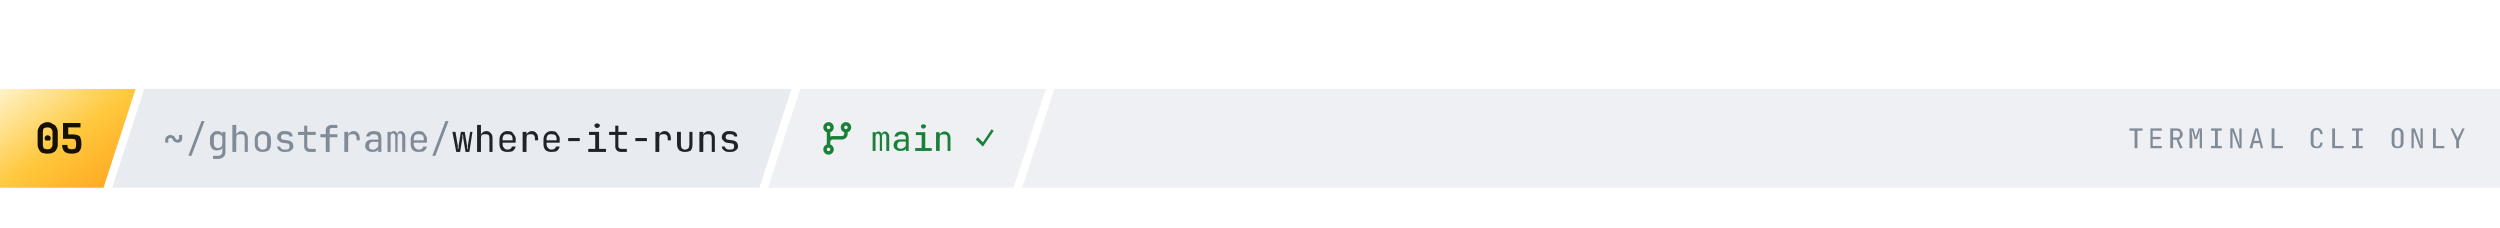
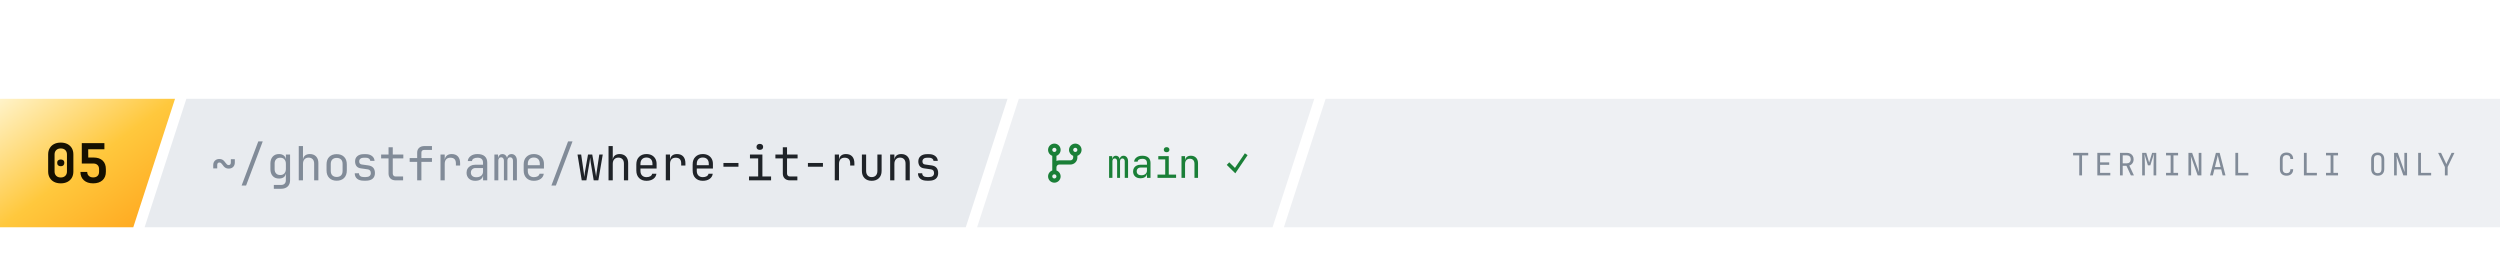
- <svg xmlns="http://www.w3.org/2000/svg" width="1012" height="92" viewBox="0 0 1012 92" role="img" aria-label="Where it runs">
+ <svg xmlns="http://www.w3.org/2000/svg" width="1012" height="110" viewBox="0 0 1012 110" role="img" aria-label="Where it runs">
  <defs>
    <linearGradient id="gold" x1="0" y1="0" x2="1" y2="1">
      <stop offset="0" stop-color="#FFF3C9" />
      <stop offset=".5" stop-color="#FFC83D" />
      <stop offset="1" stop-color="#FFA21A" />
    </linearGradient>
-     <path id="a" d="m14 0q-3 0-6-1-2-1-3-3-2-3-2-6l0-15q0-3 2-6 1-2 3-3 3-2 6-2 4 0 6 2 3 1 4 3 2 3 2 6l0 15q0 3-2 6-1 2-4 3-2 1-6 1zm0-5q3 0 4-1 2-2 2-4l0-15q0-2-2-4-1-1-4-1-2 0-4 1-1 2-1 4l0 15q0 2 1 4 2 1 4 1zm0-10q-1 0-2 0-1-1-1-3 0-1 1-2 1-1 2-1 2 0 3 1 1 1 1 2 0 2-1 3-1 0-3 0z" />
-     <path id="b" d="m14 0q-5 0-8-2-3-3-3-8l6 0q0 3 1 4 2 1 4 1 3 0 4-1 1-1 1-4l0-2q0-2-1-4-1-1-4-1l-10 0 0-18 20 0 0 5-14 0 0 8 5 0q5 0 8 2 2 3 2 8l0 2q0 5-3 8-3 2-8 2z" />
-     <path id="c" d="m3-12 0-4q0-2 2-4 2-2 5-2 1 0 3 1 1 0 2 1 0 1 1 2 1 1 1 2 1 0 2 0 2 0 2-2l0-4 4 0 0 4q0 3-1 4-2 2-5 2-2 0-3-1-1 0-2-1-1-1-1-2-1-1-2-2 0 0-1 0-3 0-3 2l0 4z" />
-     <path id="d" d="m4 5 17-45 4 0-17 45z" />
-     <path id="e" d="m8 9 0-4 7 0q2 0 4-2 1-1 1-3l0-2 0-5 0 0q0 3-2 4-2 1-5 1-4 0-6-2-3-3-3-8l0-5q0-5 3-7 2-3 6-3 3 0 5 1 2 2 2 4l0 0 0-4 4 0 0 26q0 4-2 6-3 3-7 3zm6-14q3 0 5-2 1-2 1-5l0-5q0-3-1-4-2-2-5-2-2 0-4 1-1 2-1 5l0 6q0 2 1 4 2 2 4 2z" />
-     <path id="f" d="m4 0 0-35 5 0 0 14 0 0q0-3 2-4 2-2 5-2 4 0 6 3 2 2 2 6l0 18-4 0 0-17q0-3-1-5-2-1-4-1-3 0-5 1-1 2-1 5l0 17z" />
-     <path id="g" d="m14 0q-4 0-7-2-3-3-3-8l0-6q0-5 3-8 3-3 7-3 5 0 8 3 3 3 3 8l0 6q0 5-3 8-3 2-8 2zm0-3q3 0 5-2 1-2 1-5l0-7q0-3-1-4-2-2-5-2-2 0-4 2-2 1-2 4l0 7q0 3 2 5 2 2 4 2z" />
-     <path id="h" d="m13 0q-4 0-6-2-3-2-3-5l4 0q0 2 2 3 1 1 3 1l2 0q3 0 4-1 1-1 1-3 0-4-3-4l-7-1q-3-1-4-3-2-1-2-4 0-4 3-6 2-2 6-2l2 0q4 0 7 2 2 2 2 5l-4 0q0-1-1-2-2-1-4-1l-2 0q-2 0-3 1-1 1-1 3 0 2 2 3l7 1q7 1 7 8 0 3-3 5-2 2-7 2z" />
-     <path id="i" d="m17 0q-3 0-5-2-2-2-2-5l0-15-8 0 0-4 8 0 0-8 4 0 0 8 11 0 0 4-11 0 0 15q0 1 1 2 1 1 2 1l8 0 0 4z" />
-     <path id="j" d="m10 0 0-19-7 0 0-4 7 0 0-5q0-3 2-5 2-2 6-2l7 0 0 4-7 0q-3 0-3 3l0 5 10 0 0 4-10 0 0 19z" />
-     <path id="k" d="m5 0 0-26 5 0 0 5 0 0q0-3 2-4 2-2 5-2 4 0 6 3 2 2 2 7l0 2-4 0 0-2q0-6-5-6-3 0-5 1-1 2-1 5l0 17z" />
-     <path id="l" d="m12 0q-4 0-6-2-3-2-3-6 0-2 1-4 1-2 3-3 2-1 5-1l8 0 0-2q0-5-6-5-2 0-4 1-1 1-1 2l-5 0q1-3 3-5 3-2 7-2 5 0 8 2 2 3 2 7l0 18-4 0 0-5 0 0q0 3-2 4-2 1-6 1zm1-3q3 0 5-2 2-1 2-4l0-4-8 0q-2 0-3 2-1 1-1 3 0 2 1 4 2 1 4 1z" />
-     <path id="m" d="m3 0 0-26 4 0 0 3 0 0q0-2 1-3 1-1 3-1 2 0 3 1 1 1 2 3l0 0q0-2 1-3 2-1 3-1 3 0 4 2 2 2 2 5l0 20-4 0 0-20q0-2-1-3-1-1-2-1-1 0-2 1-1 1-1 3l0 20-3 0 0-20q0-2-1-3-1-1-2-1-2 0-2 1-1 1-1 3l0 20z" />
-     <path id="n" d="m14 0q-4 0-7-2-3-3-3-8l0-6q0-5 3-8 3-3 7-3 4 0 6 1 2 2 3 4 2 2 2 5l0 5-17 0 0 2q0 3 2 5 2 2 4 2 3 0 4-1 2-1 2-3l5 0q-1 4-4 6-2 1-7 1zm-6-15 13 0 0-2q0-3-2-5-2-1-5-1-3 0-4 1-2 2-2 5z" />
-     <path id="o" d="m6 0-5-26 4 0 3 18q0 1 0 3 0 1 0 2 0-1 1-2 0-2 0-3l3-18 5 0 3 18q0 1 0 3 0 1 0 2 1-1 1-2 0-2 0-3l3-18 3 0-4 26-5 0-3-18q0-2 0-3-1-2-1-2 0 0 0 2 0 1 0 3l-3 18z" />
-     <path id="p" d="m7-14 0-4 15 0 0 4z" />
-     <path id="q" d="m4 0 0-4 9 0 0-18-8 0 0-4 13 0 0 22 9 0 0 4zm11-31q-1 0-2-1-1-1-1-2 0-2 1-2 1-1 2-1 2 0 3 1 1 0 1 2 0 1-1 2-1 1-3 1z" />
-     <path id="r" d="m14 0q-4 0-7-2-3-3-3-8l0-16 5 0 0 16q0 3 1 5 2 2 4 2 3 0 5-2 1-2 1-5l0-16 4 0 0 16q0 5-2 8-3 2-8 2z" />
-     <path id="s" d="m4 0 0-26 5 0 0 5 0 0q0-3 2-4 2-2 5-2 4 0 6 3 2 2 2 6l0 18-4 0 0-17q0-3-1-5-2-1-4-1-3 0-5 1-1 2-1 5l0 17z" />
-     <path id="t" d="m2-16 3-3 7 7 12-18 3 2-15 22z" />
-     <path id="u" d="m12 0 0-31-9 0 0-4 23 0 0 4-9 0 0 31z" />
-     <path id="v" d="m5 0 0-35 20 0 0 4-16 0 0 11 14 0 0 4-14 0 0 12 16 0 0 4z" />
-     <path id="w" d="m4 0 0-35 11 0q3 0 6 1 2 2 3 4 2 2 2 5 0 4-2 6-2 3-5 4l7 15-5 0-6-15-6 0 0 15zm5-19 6 0q3 0 5-1 1-2 1-5 0-3-1-4-2-2-5-2l-6 0z" />
-     <path id="x" d="m3 0 0-35 7 0 4 15 5-15 6 0 0 35-4 0 0-17q0-2 0-5 0-3 0-6 1-3 1-6l-6 18-4 0-5-17q0 3 0 7 1 5 1 9l0 17z" />
-     <path id="y" d="m5 0 0-4 7 0 0-27-7 0 0-4 19 0 0 4-7 0 0 27 7 0 0 4z" />
-     <path id="z" d="m4 0 0-35 6 0 11 30q0-1 0-3-1-2-1-4 0-2 0-3l0-20 4 0 0 35-5 0-11-30q0 1 0 3 0 2 0 4 0 2 0 3l0 20z" />
-     <path id="A" d="m2 0 10-35 5 0 9 35-4 0-2-9-11 0-2 9zm8-13 9 0-3-11q-1-3-1-5-1-2-1-3 0 1 0 3-1 2-1 5z" />
-     <path id="B" d="m6 0 0-35 5 0 0 31 15 0 0 4z" />
-     <path id="C" d="m15 0q-5 0-8-2-3-3-3-8l0-15q0-5 3-8 3-3 8-3 4 0 7 3 3 3 3 8l-4 0q0-3-2-5-1-2-4-2-3 0-5 2-1 2-1 5l0 15q0 3 1 5 2 2 5 2 3 0 4-2 2-2 2-5l4 0q0 5-3 8-3 2-7 2z" />
-     <path id="D" d="m14 0q-4 0-7-2-3-3-3-8l0-15q0-5 3-8 3-3 7-3 5 0 8 3 3 3 3 8l0 15q0 5-3 8-3 2-8 2zm0-3q3 0 5-2 1-2 1-5l0-15q0-3-1-5-2-2-5-2-2 0-4 2-1 2-1 5l0 15q0 3 1 5 2 2 4 2z" />
-     <path id="E" d="m12 0 0-13-10-22 4 0 7 14q1 2 1 2 0 1 0 2 1-1 1-2 0 0 1-2l7-14 4 0-10 22 0 13z" />
+     <path id="a" d="m3 .1q-.71 0-1.23-.27-.52-.27-.8-.76-.29-.49-.29-1.15l0-3.14q0-.66.29-1.15.28-.49.8-.76.52-.27 1.23-.27.71 0 1.23.27.52.27.81.76.28.49.28 1.15l0 3.14q0 .66-.28 1.15-.29.49-.81.76-.52.27-1.23.27zm0-1.08q.52 0 .83-.3.31-.3.31-.8l0-3.14q0-.5-.3-.8-.31-.3-.84-.3-.53 0-.83.3-.31.3-.31.8l0 3.14q0 .5.31.8.31.3.83.3zm0-2.07q-.3 0-.48-.16-.18-.17-.18-.47 0-.3.18-.45.18-.16.48-.16.3 0 .48.16.18.15.18.45 0 .3-.18.47-.18.16-.48.16z" />
+     <path id="b" d="m2.96.1q-1.07 0-1.7-.56-.64-.57-.64-1.54l1.25 0q0 .46.3.73.29.28.8.28.51 0 .8-.28.28-.27.28-.76l0-.48q0-.49-.28-.76-.28-.28-.79-.28l-2.11 0 0-3.75 4.16 0 0 1.13-2.98 0 .01 1.52.98 0q1.08 0 1.67.56.59.56.59 1.58l0 .48q0 .99-.62 1.56-.63.57-1.72.57z" />
+     <path id="c" d="m.7-2.55 0-.7q0-.59.36-.94.36-.36.94-.36.37 0 .62.13.25.13.42.33.17.19.31.39.13.19.28.32.15.13.35.13.47 0 .47-.55l0-.7.85 0 0 .7q0 .58-.35.94-.36.36-.95.36-.37 0-.62-.13-.25-.13-.42-.32-.17-.2-.3-.39-.14-.2-.29-.33-.15-.13-.35-.13-.47 0-.47.55l0 .7z" />
+     <path id="d" d="m.75 1.1 3.55-9.4.95 0-3.55 9.4z" />
+     <path id="e" d="m1.61 1.8 0-.82 1.55 0q.47 0 .74-.26.27-.27.27-.72l0-.5.02-.9-.03 0q-.08.49-.47.76-.39.26-.98.26-.85 0-1.34-.54-.49-.54-.49-1.48l0-1.16q0-.94.49-1.49.49-.55 1.34-.55.59 0 .98.28.39.28.47.77l.02 0 0-.95.89 0 0 5.5q0 .83-.51 1.32-.52.48-1.41.48zm1.37-2.93q.56 0 .88-.35.32-.35.32-.97l0-1.05q0-.62-.32-.97-.32-.35-.88-.35-.57 0-.88.33-.32.33-.32.89l0 1.25q0 .56.32.89.31.33.88.33z" />
+     <path id="f" d="m.92 0 0-7.3.9 0 0 2.85.01 0q.07-.55.45-.85.38-.3 1.01-.3.83 0 1.32.51.49.51.49 1.39l0 3.7-.9 0 0-3.55q0-.62-.31-.95-.32-.34-.86-.34-.56 0-.88.35-.33.35-.33.99l0 3.5z" />
+     <path id="g" d="m3 .08q-.99 0-1.57-.58-.59-.58-.59-1.62l0-1.26q0-1.05.58-1.62.58-.58 1.58-.58 1 0 1.58.58.58.57.58 1.62l0 1.26q0 1.04-.58 1.62-.59.58-1.58.58zm0-.8q.59 0 .93-.33.33-.33.33-.97l0-1.46q0-.64-.33-.97-.34-.33-.93-.33-.58 0-.92.33-.34.33-.34.97l0 1.46q0 .64.34.97.34.33.92.33z" />
+     <path id="h" d="m2.78.08q-.92 0-1.42-.41-.51-.42-.51-1.18l.9 0q0 .38.27.6.27.21.76.21l.44 0q.5 0 .78-.22.27-.22.27-.62 0-.71-.65-.8l-1.52-.22q-.56-.08-.87-.46-.31-.39-.31-1.02 0-.72.5-1.13.49-.41 1.36-.41l.44 0q.8 0 1.31.4.5.39.54 1.03l-.91 0q-.02-.29-.27-.48-.26-.19-.67-.19l-.44 0q-.46 0-.72.21-.26.21-.26.57 0 .58.53.66l1.42.2q1.4.2 1.4 1.64 0 .77-.5 1.2-.51.42-1.43.42z" />
+     <path id="i" d="m3.55 0q-.68 0-1.09-.39-.41-.4-.41-1.06l0-3.23-1.58 0 0-.82 1.58 0 0-1.55.9 0 0 1.55 2.25 0 0 .82-2.25 0 0 3.23q0 .28.17.46.16.17.43.17l1.6 0 0 .82z" />
+     <path id="j" d="m2.15 0 0-3.93-1.6 0 0-.82 1.6 0 0-1.15q0-.65.41-1.02.41-.38 1.13-.38l1.61 0 0 .82-1.61 0q-.64 0-.64.58l0 1.15 2.25 0 0 .82-2.25 0 0 3.93z" />
+     <path id="k" d="m1.12 0 0-5.5.9 0 0 1.05.02 0q.07-.53.45-.84.38-.31 1.02-.31.86 0 1.33.52.46.51.46 1.46l0 .47-.9 0 0-.47q0-1.2-1.17-1.2-.59 0-.9.34-.31.34-.31.98l0 3.5z" />
+     <path id="l" d="m2.52.1q-.85 0-1.35-.47-.5-.48-.5-1.25 0-.51.23-.89.23-.38.64-.59.41-.22.94-.22l1.7 0 0-.43q0-1.07-1.17-1.07-.52 0-.84.19-.32.19-.34.53l-.9 0q.05-.65.61-1.07.55-.43 1.47-.43 1 0 1.54.48.53.48.53 1.34l0 3.78-.89 0 0-1-.02 0q-.08.51-.51.81-.43.29-1.14.29zm.22-.76q.66 0 1.05-.32.39-.32.39-.87l0-.77-1.6 0q-.44 0-.71.27-.28.26-.28.7 0 .46.31.73.3.26.84.26z" />
+     <path id="m" d="m.6 0 0-5.5.78 0 0 .73.02 0q.05-.37.3-.6.24-.23.62-.23.36 0 .61.21.25.21.36.57l.01 0q.07-.36.32-.57.24-.21.62-.21.53 0 .85.4.31.39.31 1.02l0 4.18-.84 0 0-4.19q0-.33-.16-.52-.16-.2-.44-.2-.27 0-.43.19-.16.19-.16.52l0 4.2-.74 0 0-4.19q0-.33-.16-.52-.16-.2-.43-.2-.28 0-.44.19-.16.19-.16.52l0 4.2z" />
+     <path id="n" d="m3 .1q-.97 0-1.56-.58-.6-.59-.6-1.62l0-1.3q0-1.03.6-1.61.59-.59 1.56-.59.65 0 1.14.26.48.26.75.73.27.47.27 1.11l0 .98-3.44 0 0 .52q0 .61.35.97.35.35.93.35.5 0 .83-.19.32-.2.39-.53l.9 0q-.09.69-.67 1.1-.58.4-1.45.4zm-1.28-3.32 2.56 0 0-.28q0-.65-.33-1-.34-.36-.95-.36-.61 0-.94.36-.34.35-.34 1z" />
+     <path id="o" d="m1.21 0-.9-5.5.78 0 .56 3.88q.03.22.06.49.03.26.04.43.02-.17.05-.43.02-.27.06-.49l.69-3.88.9 0 .69 3.88q.04.22.08.49.03.26.04.43.02-.17.05-.43.03-.27.06-.49l.58-3.88.74 0-.94 5.5-.99 0-.63-3.8q-.04-.28-.07-.6-.04-.31-.06-.48-.01.17-.05.48-.04.32-.09.6l-.66 3.8z" />
+     <path id="p" d="m1.4-2.9 0-.8 3.2 0 0 .8z" />
+     <path id="q" d="m.85 0 0-.82 1.95 0 0-3.86-1.75 0 0-.82 2.65 0 0 4.68 1.85 0 0 .82zm2.3-6.49q-.33 0-.52-.17-.19-.17-.19-.46 0-.3.19-.47.19-.18.52-.18.33 0 .52.18.19.17.19.47 0 .29-.19.46-.19.17-.52.17z" />
+     <path id="r" d="m2.99.1q-.95 0-1.52-.56-.57-.57-.57-1.54l0-3.5.9 0 0 3.5q0 .6.32.96.32.35.87.35.56 0 .89-.35.32-.36.32-.96l0-3.5.9 0 0 3.5q0 .97-.58 1.54-.58.56-1.53.56z" />
+     <path id="s" d="m.92 0 0-5.5.9 0 0 1.05.01 0q.07-.55.45-.85.38-.3 1.01-.3.83 0 1.32.51.49.51.49 1.39l0 3.7-.9 0 0-3.54q0-.63-.31-.96-.32-.34-.86-.34-.56 0-.88.35-.33.35-.33.99l0 3.5z" />
+     <path id="t" d="m.37-3.28.63-.66 1.44 1.42 2.51-3.7.69.48-3.11 4.59z" />
+     <path id="u" d="m2.55 0 0-6.48-2 0 0-.82 4.9 0 0 .82-2 0 0 6.48z" />
+     <path id="v" d="m1 0 0-7.3 4.2 0 0 .82-3.31 0 0 2.26 2.96 0 0 .8-2.96 0 0 2.6 3.31 0 0 .82z" />
+     <path id="w" d="m.93 0 0-7.3 2.25 0q.65 0 1.14.27.49.26.76.73.27.47.27 1.1 0 .74-.38 1.27-.38.53-1.01.74l1.49 3.19-.99 0-1.43-3.1-1.21 0 0 3.1zm.89-3.91 1.36 0q.56 0 .9-.35.34-.36.34-.94 0-.59-.34-.94-.34-.35-.9-.35l-1.36 0z" />
+     <path id="x" d="m.72 0 0-7.3 1.33 0 .93 3.16.97-3.16 1.33 0 0 7.3-.87 0 0-3.45q0-.49.02-1.12.01-.64.04-1.29.03-.65.07-1.17l-1.18 3.77-.78 0-1.13-3.68q.08.74.11 1.62.03.88.03 1.87l0 3.45z" />
+     <path id="y" d="m1.05 0 0-.82 1.49 0 0-5.66-1.49 0 0-.82 3.9 0 0 .82-1.49 0 0 5.66 1.49 0 0 .82z" />
+     <path id="z" d="m.9 0 0-7.3 1.2 0 2.23 6.25q-.02-.25-.04-.61-.03-.37-.04-.77-.02-.41-.02-.77l0-4.1.87 0 0 7.3-1.2 0-2.22-6.25q.02.24.04.61.02.36.04.77.01.4.01.77l0 4.1z" />
+     <path id="A" d="m.5 0 1.9-7.3 1.21 0 1.89 7.3-.91 0-.48-1.94-2.21 0-.48 1.94zm1.58-2.7 1.84 0-.56-2.25q-.16-.64-.25-1.07-.09-.43-.11-.56-.02.13-.11.56-.09.43-.25 1.06z" />
+     <path id="B" d="m1.3 0 0-7.3.9 0 0 6.48 3.3 0 0 .82z" />
+     <path id="C" d="m3.08.1q-1 0-1.58-.56-.58-.56-.58-1.54l0-3.3q0-.98.58-1.54.58-.56 1.58-.56.98 0 1.56.57.58.56.58 1.53l-.9 0q0-.62-.32-.95-.33-.34-.92-.34-.59 0-.92.34-.34.33-.34.95l0 3.3q0 .62.34.96.33.33.92.33.59 0 .92-.33.32-.34.32-.96l.9 0q0 .97-.58 1.54-.58.56-1.56.56z" />
+     <path id="D" d="m3 .1q-.98 0-1.55-.57-.57-.57-.57-1.63l0-3.1q0-1.06.57-1.63.57-.57 1.55-.57.98 0 1.55.57.57.57.57 1.62l0 3.11q0 1.06-.57 1.63-.57.57-1.55.57zm0-.81q.59 0 .91-.33.31-.34.31-.96l0-3.3q0-.62-.31-.95-.32-.34-.91-.34-.58 0-.9.34-.32.33-.32.95l0 3.3q0 .62.32.96.32.33.9.33z" />
+     <path id="E" d="m2.55 0 0-2.73-2.2-4.57.96 0 1.42 3q.12.25.19.43.07.17.09.25.02-.08.1-.25.07-.18.19-.43l1.42-3 .93 0-2.2 4.57 0 2.73z" />
  </defs>
-   <path fill="url(#gold)" d="M0 76L0 36L54.9 36L41.9 76Z" />
-   <g fill="#151000" transform="translate(0 62.2) scale(0.3542)">
-     <use href="#a" x="40" />
-     <use href="#b" x="68" />
+   <path fill="url(#gold)" d="M0 92L0 40L70.85 40L53.95 92Z" />
+   <g fill="#151000" transform="translate(0 74) scale(2.2)">
+     <use href="#a" x="8.18" />
+     <use href="#b" x="14.18" />
  </g>
-   <path fill="#e8ebef" d="M45.4 76L58.4 36L320.4 36L307.4 76Z" />
-   <g fill="#818b98" transform="translate(0 61.5) scale(0.3125)">
-     <use href="#c" x="211" />
-     <use href="#d" x="240" />
-     <use href="#e" x="268" />
-     <use href="#f" x="297" />
-     <use href="#g" x="326" />
-     <use href="#h" x="355" />
-     <use href="#i" x="384" />
-     <use href="#j" x="412" />
-     <use href="#k" x="441" />
-     <use href="#l" x="470" />
-     <use href="#m" x="499" />
-     <use href="#n" x="528" />
-     <use href="#d" x="556" />
+   <path fill="#e8ebef" d="M58.54 92L75.44 40L407.84 40L390.94 92Z" />
+   <g fill="#818b98" transform="translate(0 73) scale(1.9)">
+     <use href="#c" x="44.73" />
+     <use href="#d" x="50.73" />
+     <use href="#e" x="56.73" />
+     <use href="#f" x="62.73" />
+     <use href="#g" x="68.73" />
+     <use href="#h" x="74.73" />
+     <use href="#i" x="80.73" />
+     <use href="#j" x="86.73" />
+     <use href="#k" x="92.73" />
+     <use href="#l" x="98.73" />
+     <use href="#m" x="104.73" />
+     <use href="#n" x="110.73" />
+     <use href="#d" x="116.73" />
  </g>
-   <g fill="#1f2328" transform="translate(0 61.5) scale(0.3125)">
-     <use href="#o" x="585" />
-     <use href="#f" x="614" />
-     <use href="#n" x="643" />
-     <use href="#k" x="672" />
-     <use href="#n" x="700" />
-     <use href="#p" x="729" />
-     <use href="#q" x="758" />
-     <use href="#i" x="787" />
-     <use href="#p" x="816" />
-     <use href="#k" x="844" />
-     <use href="#r" x="873" />
-     <use href="#s" x="902" />
-     <use href="#h" x="931" />
+   <g fill="#1f2328" transform="translate(0 73) scale(1.9)">
+     <use href="#o" x="122.73" />
+     <use href="#f" x="128.73" />
+     <use href="#n" x="134.73" />
+     <use href="#k" x="140.73" />
+     <use href="#n" x="146.73" />
+     <use href="#p" x="152.73" />
+     <use href="#q" x="158.73" />
+     <use href="#i" x="164.73" />
+     <use href="#p" x="170.73" />
+     <use href="#k" x="176.73" />
+     <use href="#r" x="182.73" />
+     <use href="#s" x="188.73" />
+     <use href="#h" x="194.73" />
  </g>
-   <path fill="#eef0f3" d="M310.9 76L323.9 36L423.3 36L410.3 76Z" />
-   <path fill="#1a7f37" transform="translate(331.4 48.5) scale(0.94)" d="M9.5 3.25a2.25 2.25 0 1 1 3 2.122V6A2.5 2.5 0 0 1 10 8.5H6a1 1 0 0 0-1 1v1.128a2.251 2.251 0 1 1-1.5 0V5.372a2.25 2.25 0 1 1 1.5 0v1.836A2.493 2.493 0 0 1 6 7h4a1 1 0 0 0 1-1v-.628A2.25 2.25 0 0 1 9.5 3.25Zm-6 0a.75.75 0 1 0 1.5 0 .75.75 0 0 0-1.5 0Zm8.25-.75a.75.75 0 1 0 0 1.5.75.75 0 0 0 0-1.5ZM4.25 12a.75.75 0 1 0 0 1.5.75.75 0 0 0 0-1.5Z" />
-   <g fill="#1a7f37" transform="translate(0 61.1) scale(0.2917)">
-     <use href="#m" x="1208" />
-     <use href="#l" x="1237" />
-     <use href="#q" x="1266" />
-     <use href="#s" x="1295" />
-     <use href="#t" x="1352" />
+   <path fill="#eef0f3" d="M395.53 92L412.42 40L532.02 40L515.13 92Z" />
+   <path fill="#1a7f37" transform="translate(422 57) scale(1.13)" d="M9.5 3.25a2.25 2.25 0 1 1 3 2.122V6A2.5 2.5 0 0 1 10 8.5H6a1 1 0 0 0-1 1v1.128a2.251 2.251 0 1 1-1.5 0V5.372a2.25 2.25 0 1 1 1.5 0v1.836A2.493 2.493 0 0 1 6 7h4a1 1 0 0 0 1-1v-.628A2.25 2.25 0 0 1 9.5 3.25Zm-6 0a.75.75 0 1 0 1.5 0 .75.75 0 0 0-1.5 0Zm8.25-.75a.75.75 0 1 0 0 1.5.75.75 0 0 0 0-1.5ZM4.25 12a.75.75 0 1 0 0 1.5.75.75 0 0 0 0-1.5Z" />
+   <g fill="#1a7f37" transform="translate(0 72) scale(1.6)">
+     <use href="#m" x="280" />
+     <use href="#l" x="286" />
+     <use href="#q" x="292" />
+     <use href="#s" x="298" />
+     <use href="#t" x="310" />
  </g>
-   <path fill="#eef0f3" d="M413.8 76L426.8 36L1012 36L1012 76Z" />
-   <g fill="#818b98" transform="translate(0 60) scale(0.2292)">
-     <use href="#u" x="3758" />
-     <use href="#v" x="3793" />
-     <use href="#w" x="3829" />
-     <use href="#x" x="3864" />
-     <use href="#y" x="3900" />
-     <use href="#z" x="3935" />
-     <use href="#A" x="3971" />
-     <use href="#B" x="4006" />
-     <use href="#C" x="4077" />
-     <use href="#B" x="4113" />
-     <use href="#y" x="4149" />
-     <use href="#D" x="4220" />
-     <use href="#z" x="4255" />
-     <use href="#B" x="4291" />
-     <use href="#E" x="4326" />
+   <path fill="#eef0f3" d="M519.72 92L536.61 40L1012 40L1012 92Z" />
+   <g fill="#818b98" transform="translate(0 71) scale(1.25)">
+     <use href="#u" x="670.8" />
+     <use href="#v" x="678.2" />
+     <use href="#w" x="685.6" />
+     <use href="#x" x="693" />
+     <use href="#y" x="700.4" />
+     <use href="#z" x="707.8" />
+     <use href="#A" x="715.2" />
+     <use href="#B" x="722.6" />
+     <use href="#C" x="737.4" />
+     <use href="#B" x="744.8" />
+     <use href="#y" x="752.2" />
+     <use href="#D" x="767" />
+     <use href="#z" x="774.4" />
+     <use href="#B" x="781.8" />
+     <use href="#E" x="789.2" />
  </g>
</svg>
